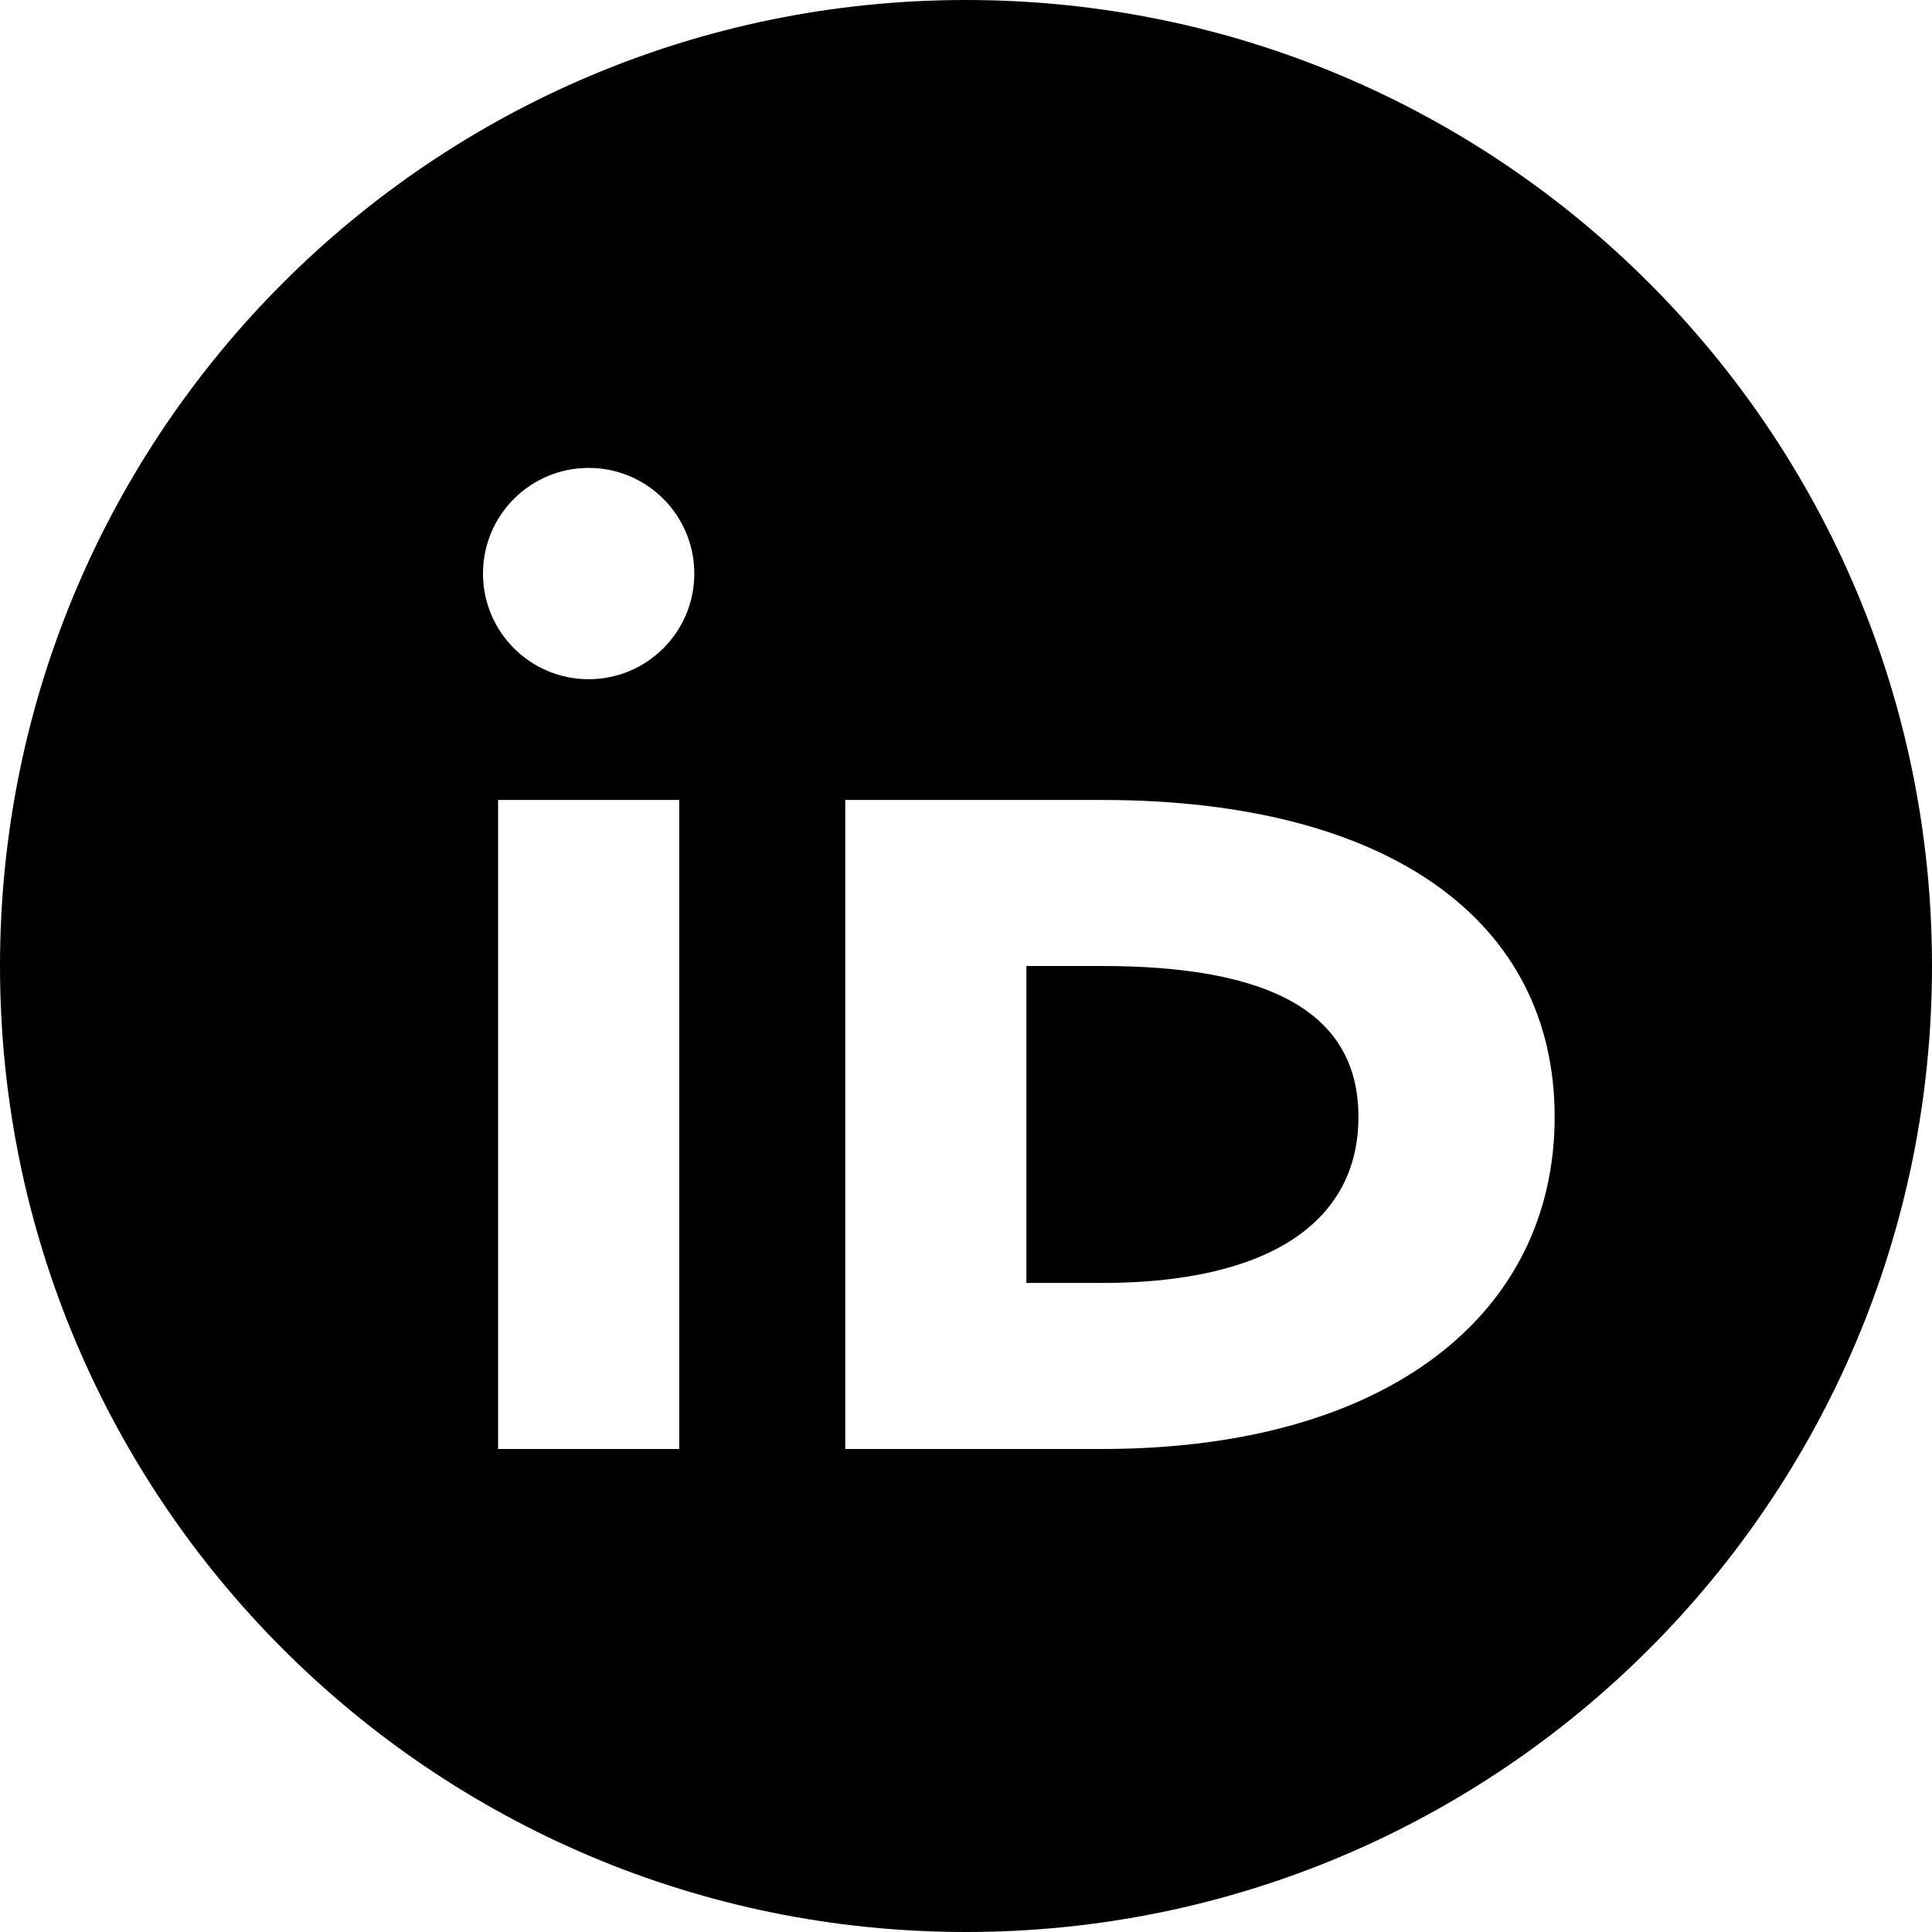
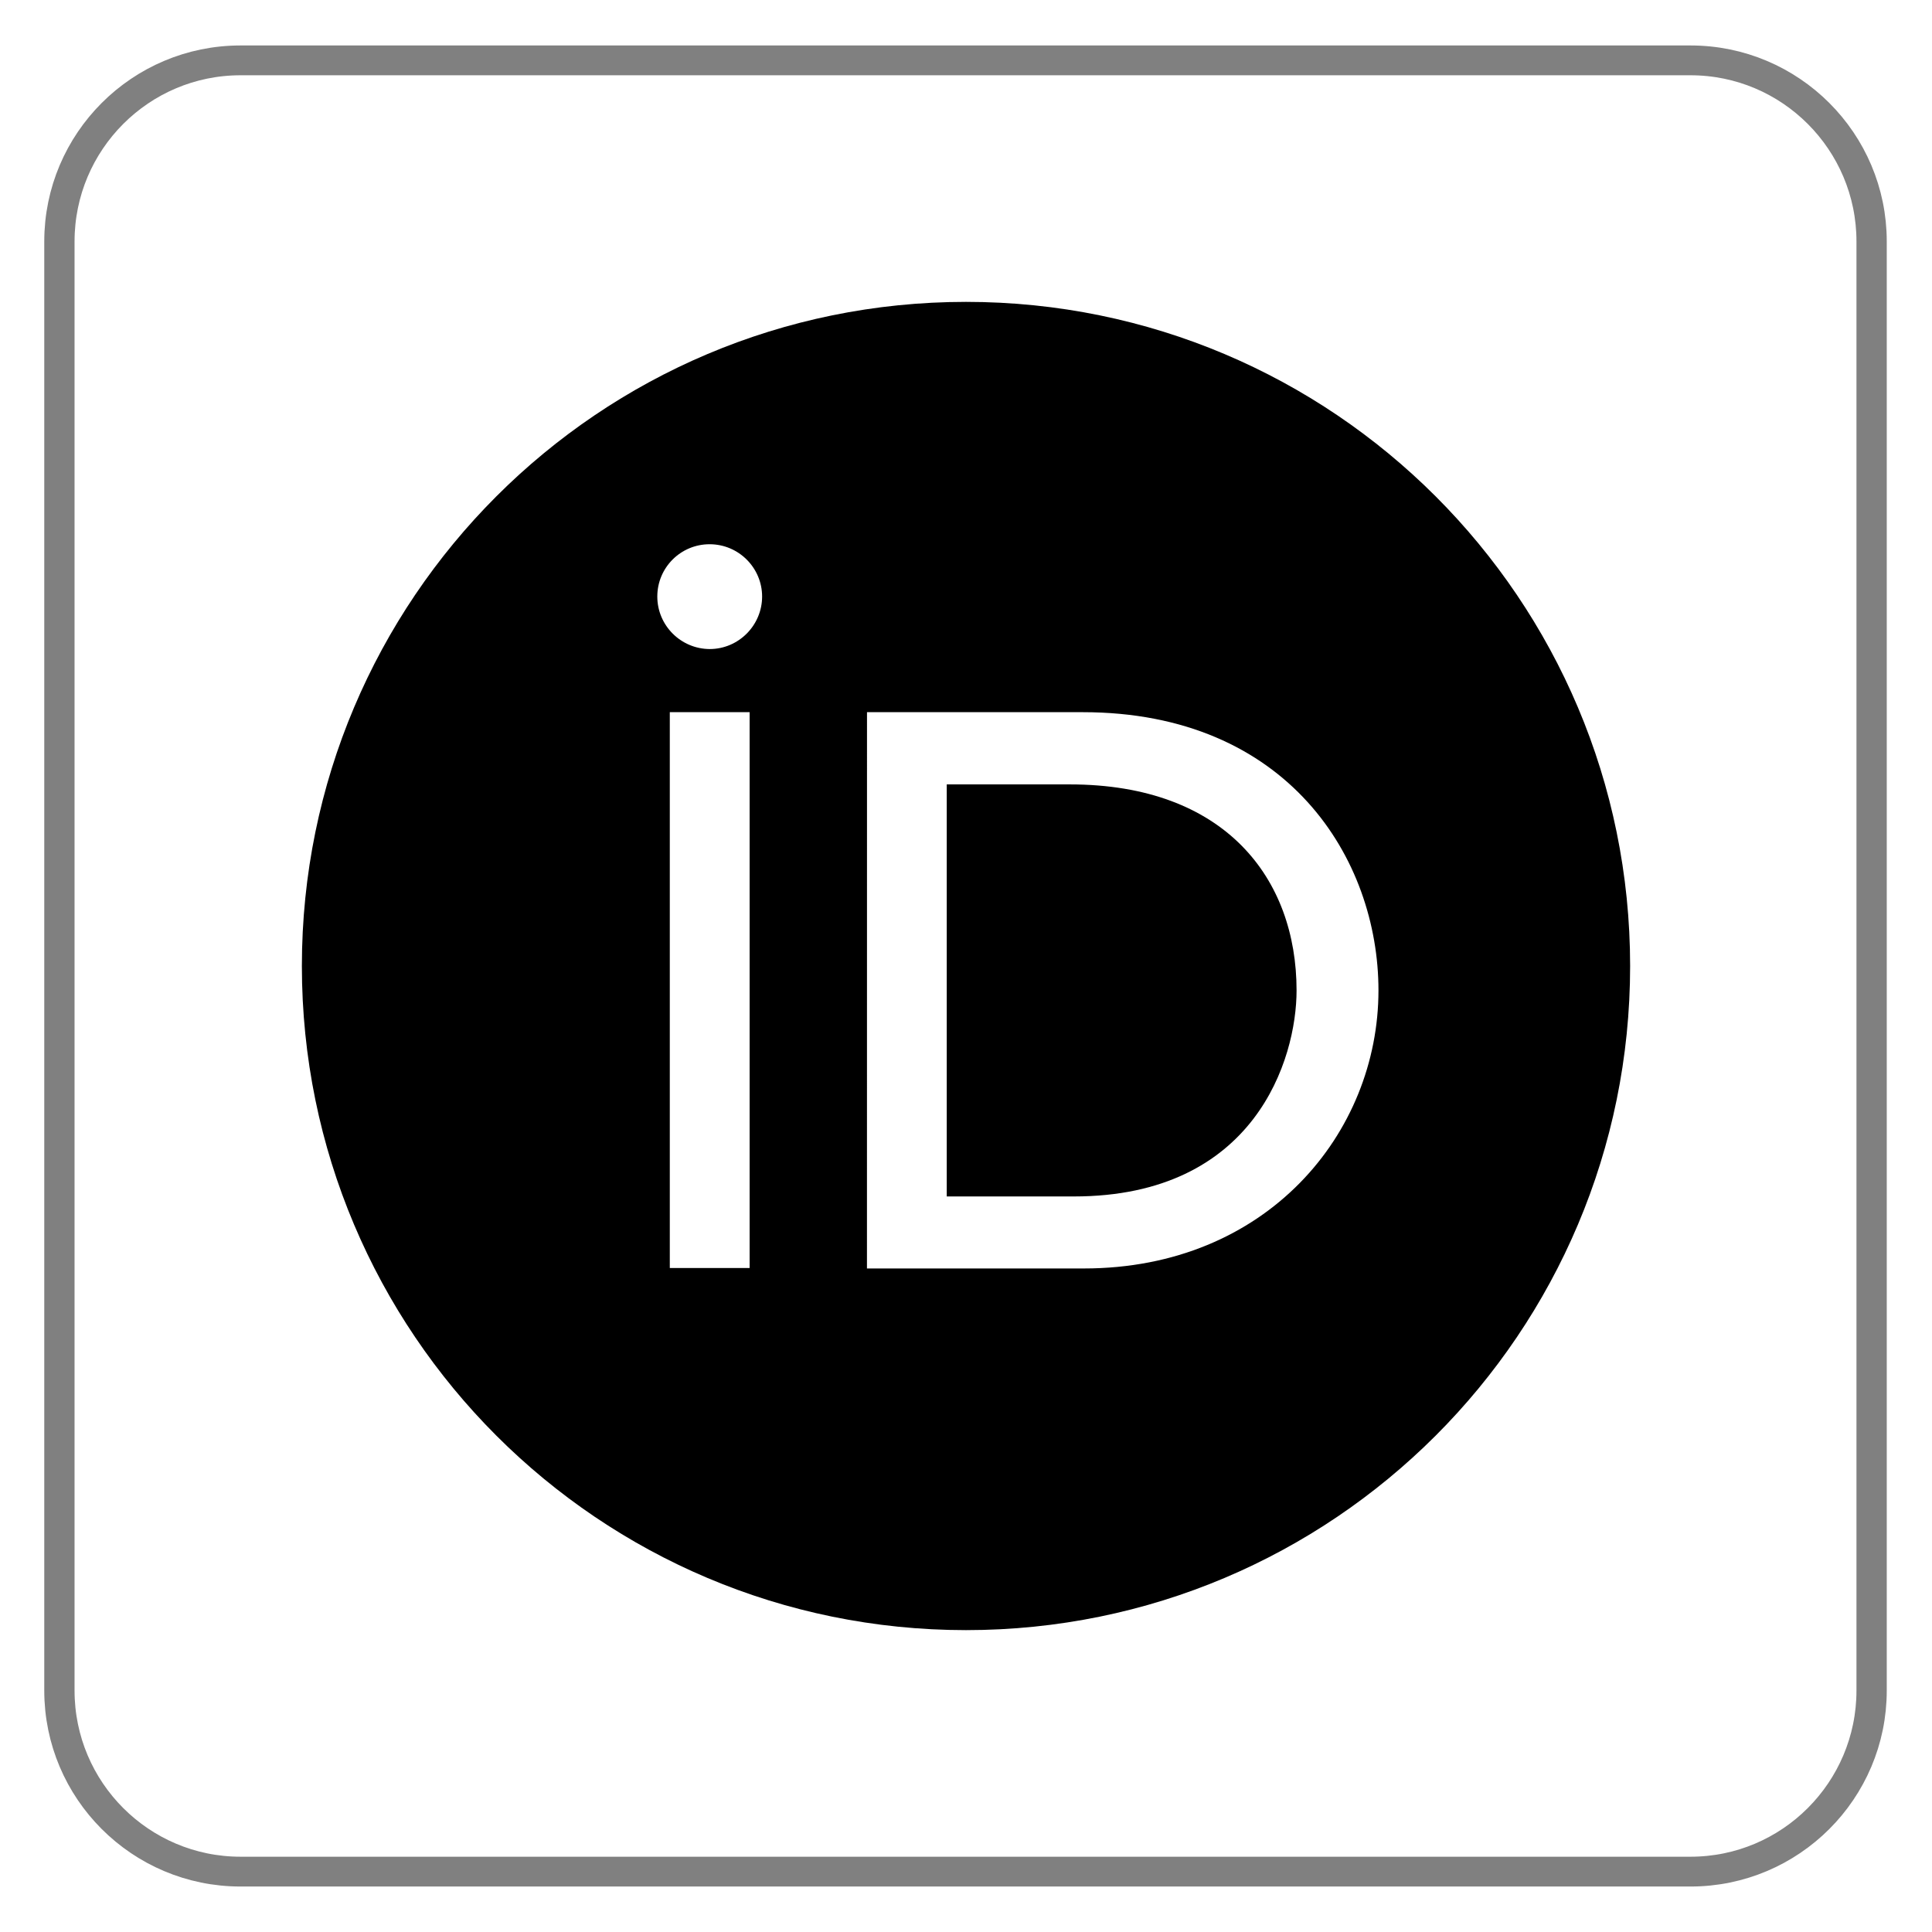
- <svg xmlns="http://www.w3.org/2000/svg" viewBox="0 0 128 128">
-   <path fill-rule="evenodd" d="M64 0a64 64 0 1 0 0 128A64 64 0 0 0 64 0ZM39 31a7 7 0 1 1 0 14 7 7 0 0 1 0-14Zm-6 22h12v43H33V53Zm23 0h17c19 0 30 8 30 21s-11 22-30 22H56V53Zm12 11v21h5c11 0 17-4 17-11s-6-10-17-10h-5Z" />
+ <svg xmlns="http://www.w3.org/2000/svg" width="100%" height="100%" viewBox="0 0 64 64" version="1.1" xml:space="preserve" style="fill-rule:evenodd;clip-rule:evenodd;stroke-linecap:round;stroke-linejoin:round;stroke-miterlimit:1.5;">
+   <g id="Border-Gray" transform="matrix(1.00332,0,0,0.98756,-0.0065346,0.0581624)">
+     <path d="M61.801,8.042L61.801,56.647C61.801,60 59.122,62.722 55.821,62.722L7.948,62.722C4.647,62.722 1.968,60 1.968,56.647L1.968,8.042C1.968,4.689 4.647,1.966 7.948,1.966L55.821,1.966C59.122,1.966 61.801,4.689 61.801,8.042Z" style="fill:none;stroke:rgb(128,128,128);stroke-width:1px;" />
+   </g>
+   <g transform="matrix(1.375,0,0,1.375,10,10)">
+     <g id="Orcid">
+       <path d="M16,0C7.161,0 0,7.161 0,16C0,24.839 7.161,32 16,32C24.839,32 32,24.839 32,16C32,7.161 24.839,0 16,0ZM9.823,5.839C10.527,5.839 11.088,6.412 11.088,7.099C11.088,7.787 10.527,8.364 9.823,8.364C9.131,8.36 8.563,7.797 8.563,7.099C8.563,6.402 9.126,5.839 9.823,5.839ZM8.864,9.885L10.787,9.885L10.787,23.276L8.864,23.276L8.864,9.885ZM13.615,9.885L18.812,9.885C23.76,9.885 25.937,13.426 25.937,16.588C25.937,20.027 23.25,23.287 18.838,23.287L13.614,23.287L13.615,9.885ZM15.536,11.625L15.536,21.552L18.599,21.552C22.964,21.552 23.964,18.24 23.964,16.588C23.964,13.901 22.251,11.625 18.5,11.625L15.536,11.625Z" style="fill-rule:nonzero;" />
+     </g>
+   </g>
</svg>
